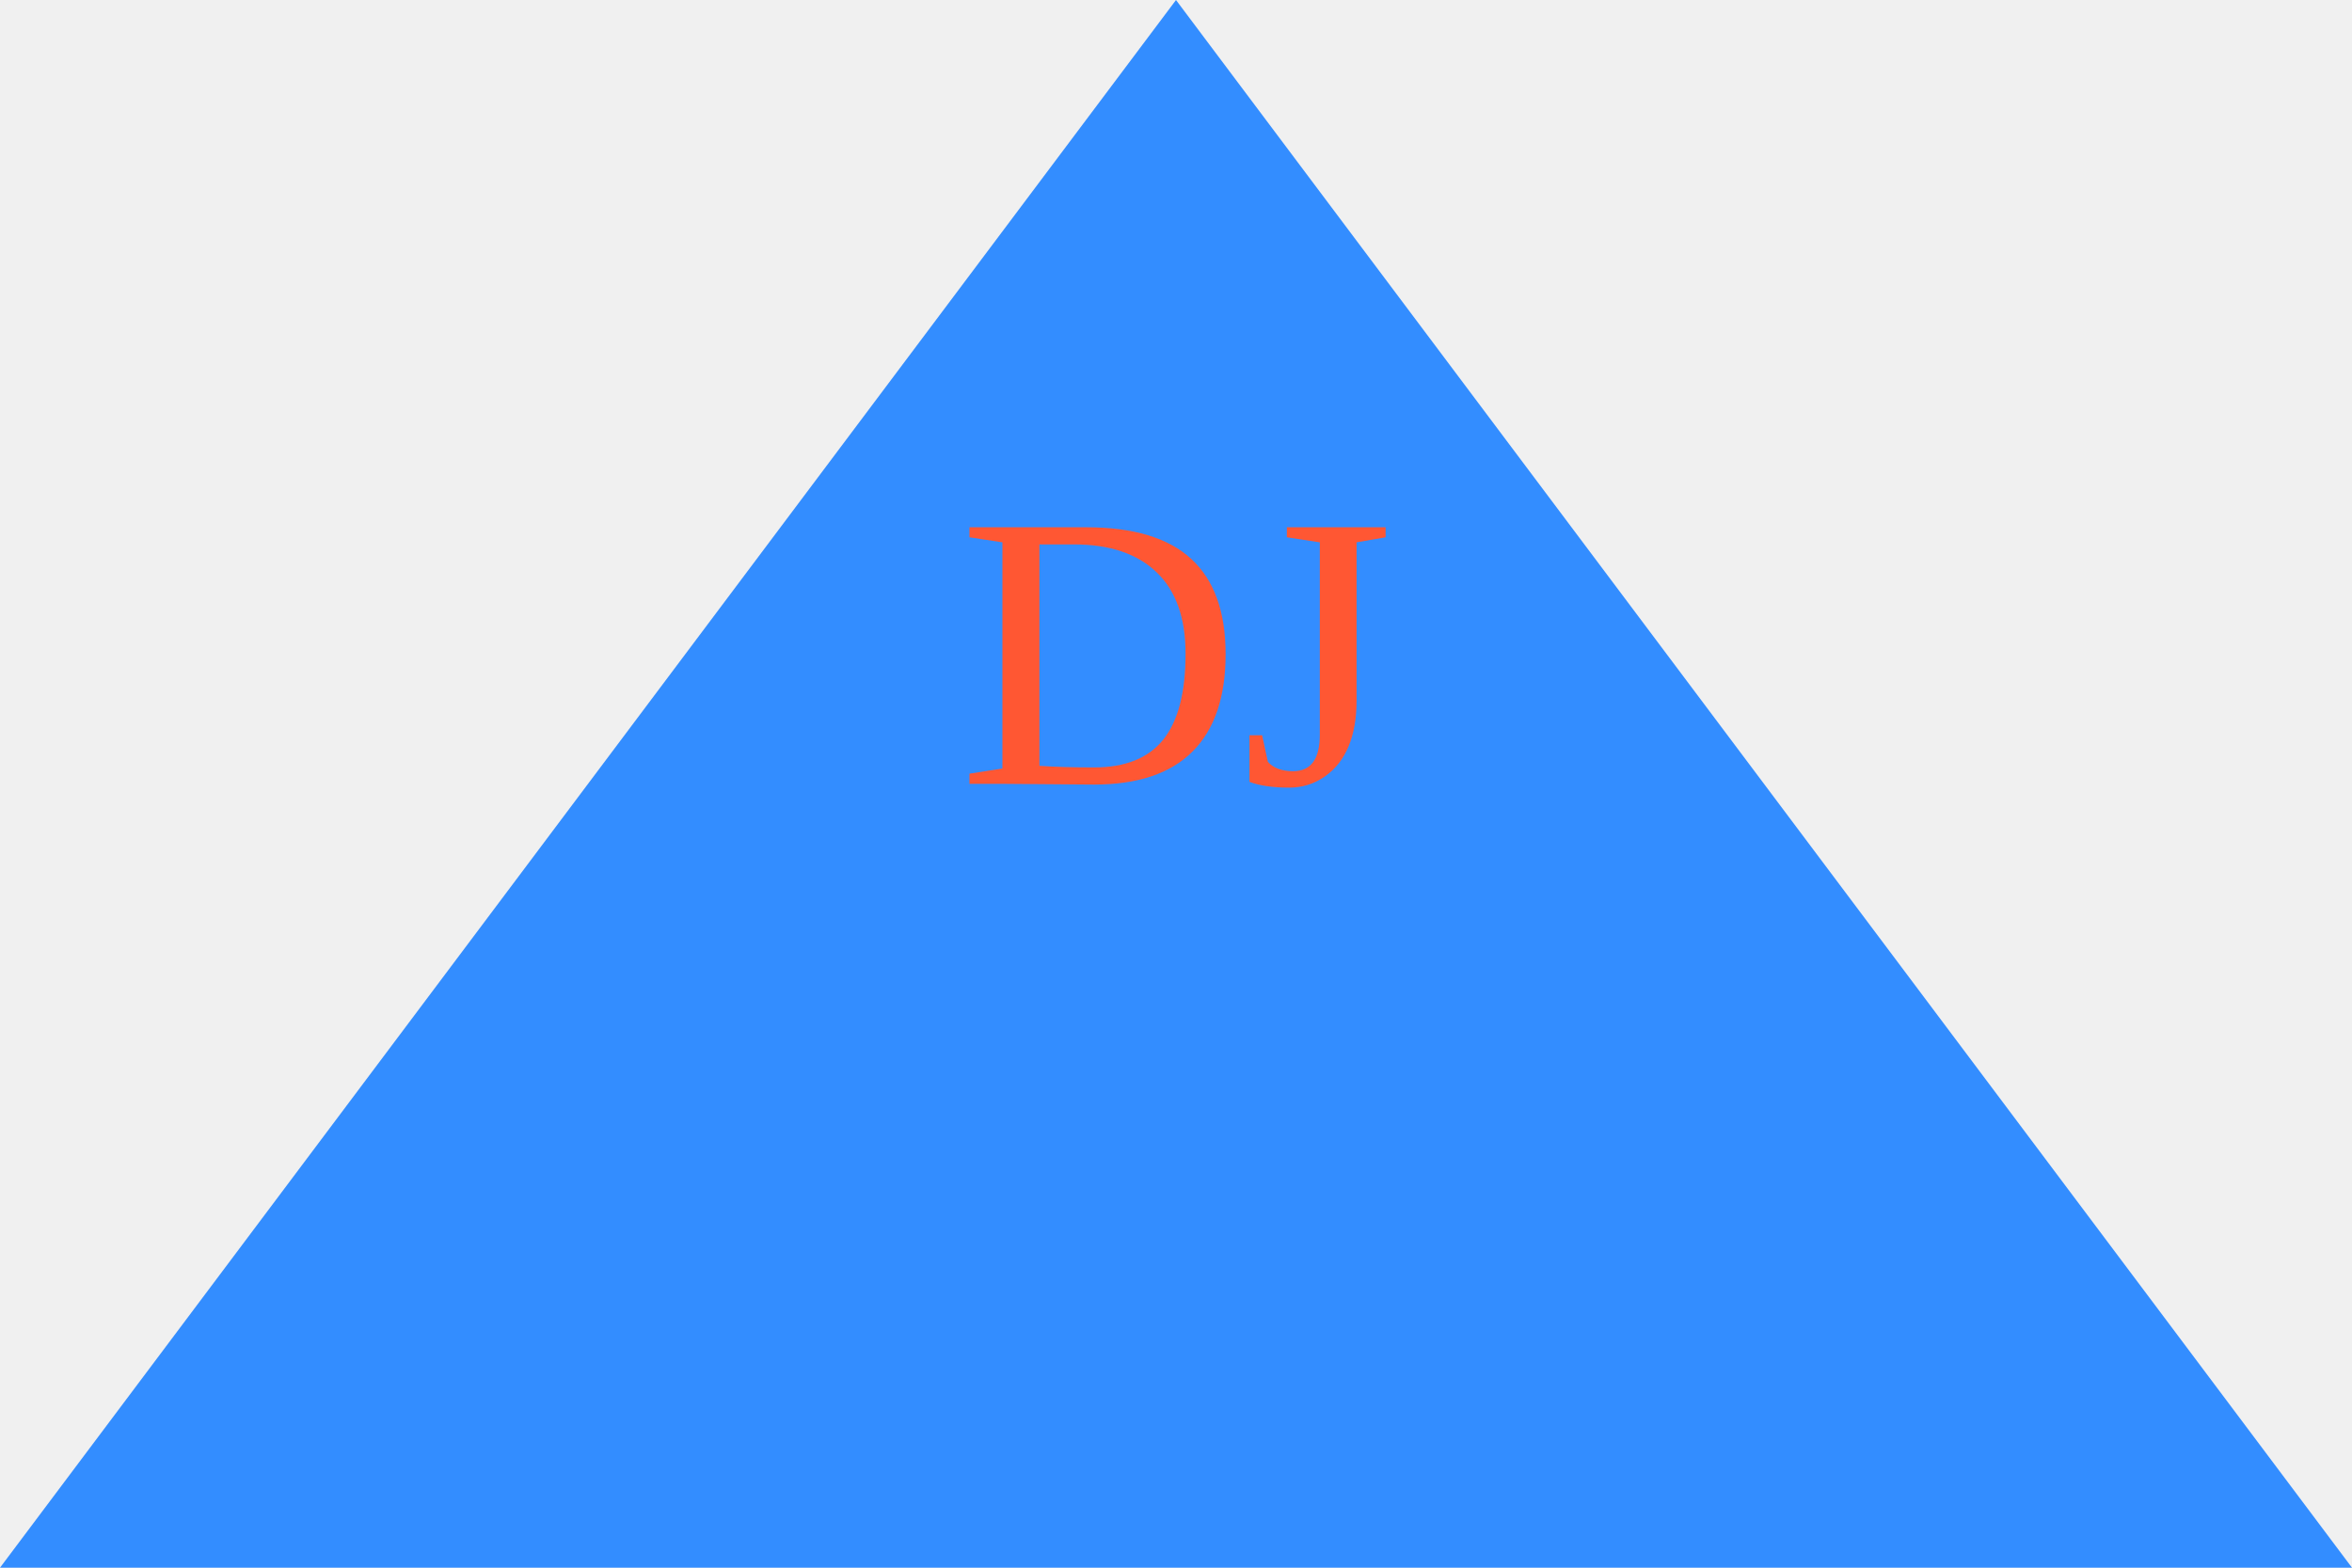
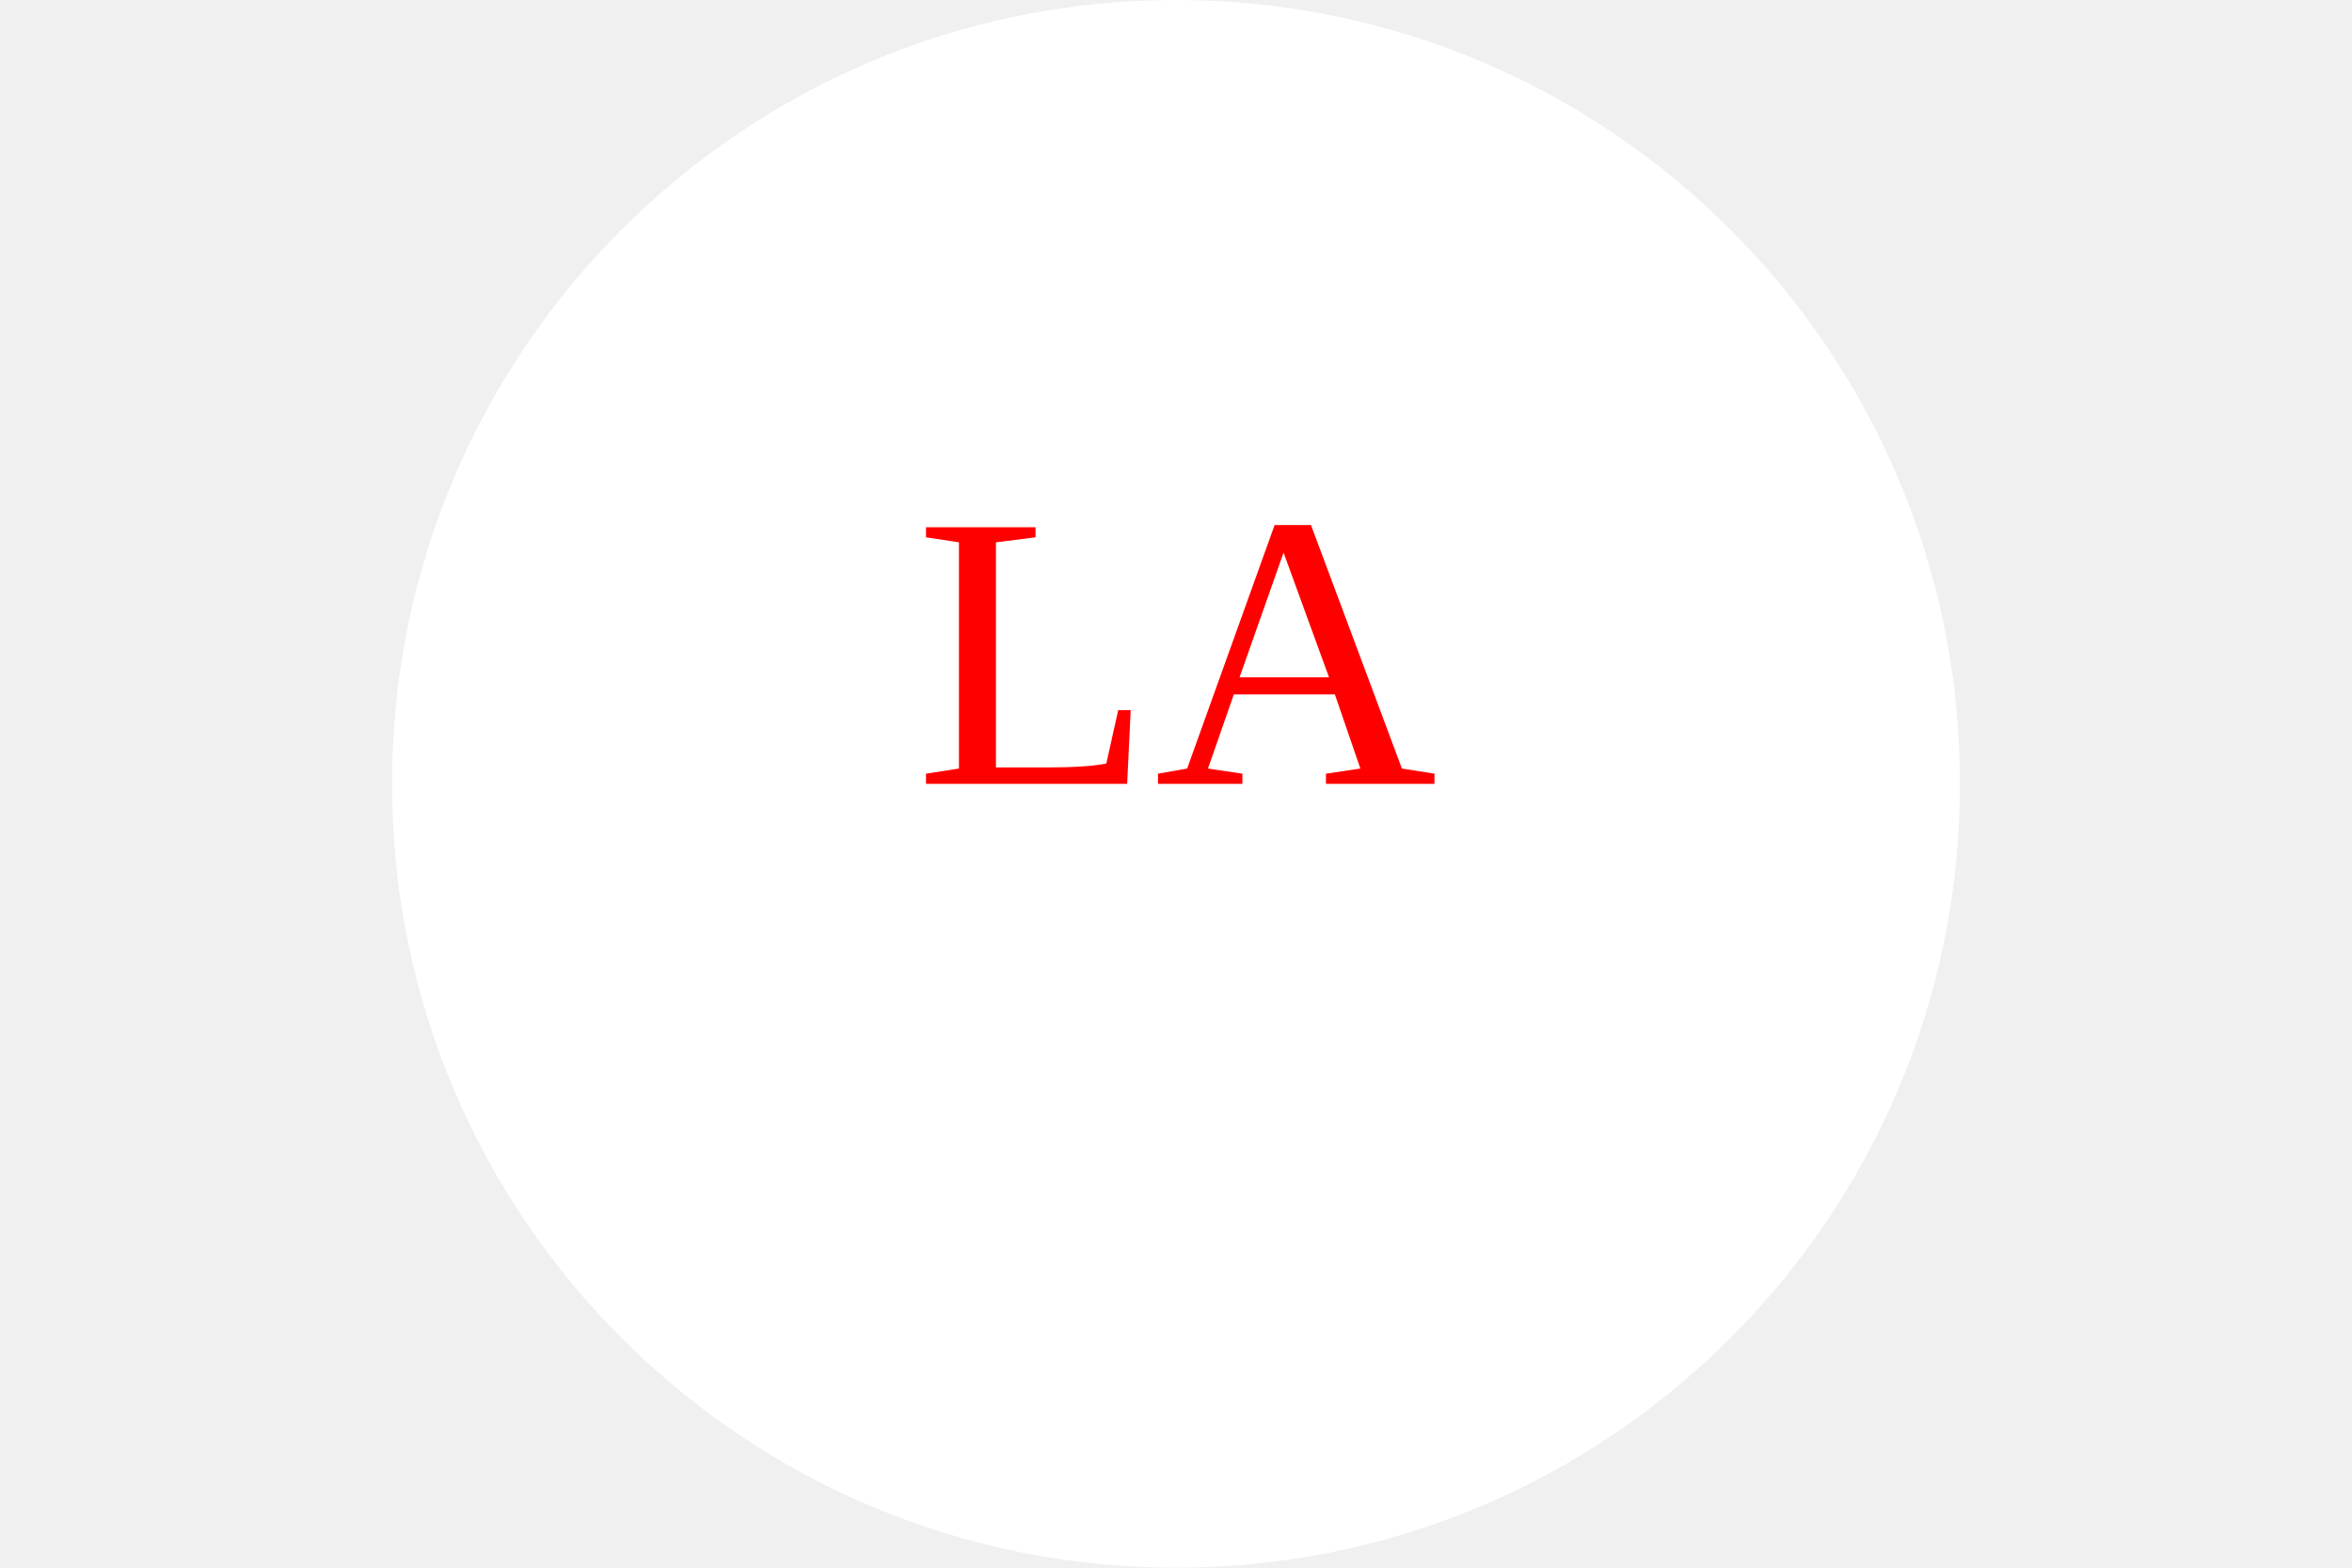
<svg xmlns="http://www.w3.org/2000/svg" width="300" height="200" version="1.1">
-   <polygon points="150, 0 0, 200 300, 200" fill="#338DFF" />
-   <text x="150" y="100" font-size="50" text-anchor="middle" fill="#FF5733">DJ</text>
+   <circle cx="150" cy="100" r="100" fill="white" />
+   <text x="150" y="100" font-size="50" text-anchor="middle" fill="red">LA</text>
</svg>
